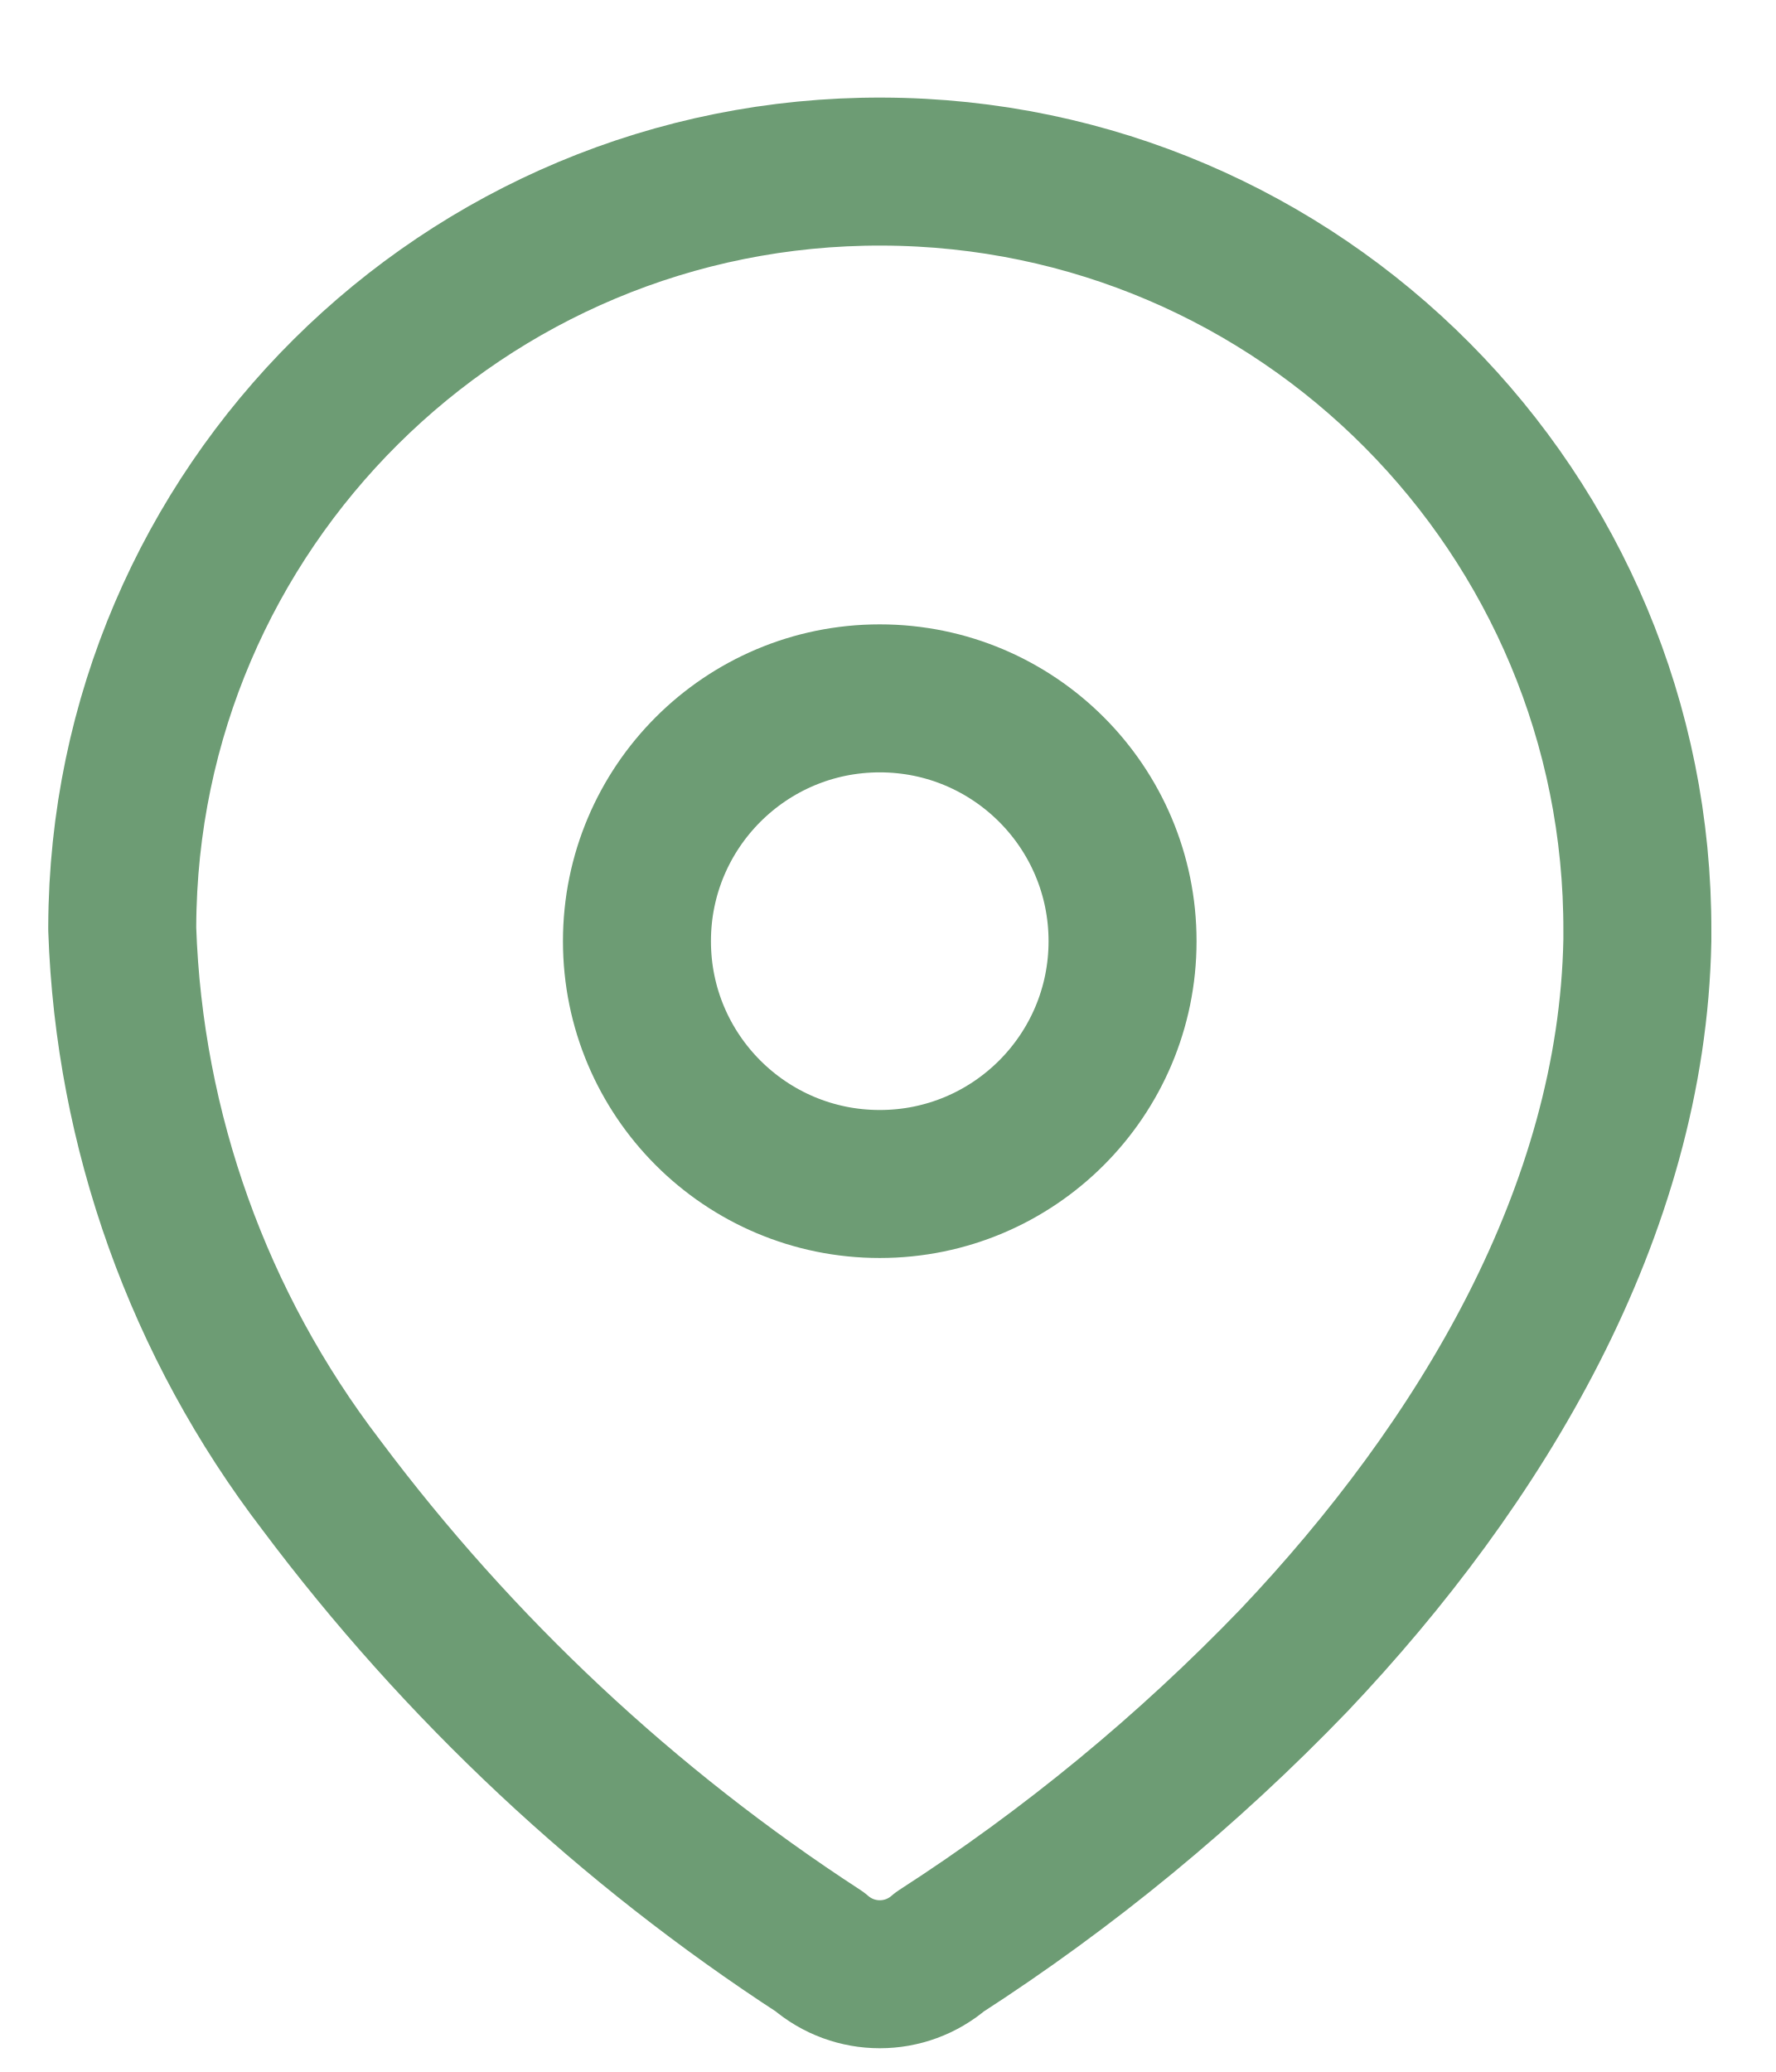
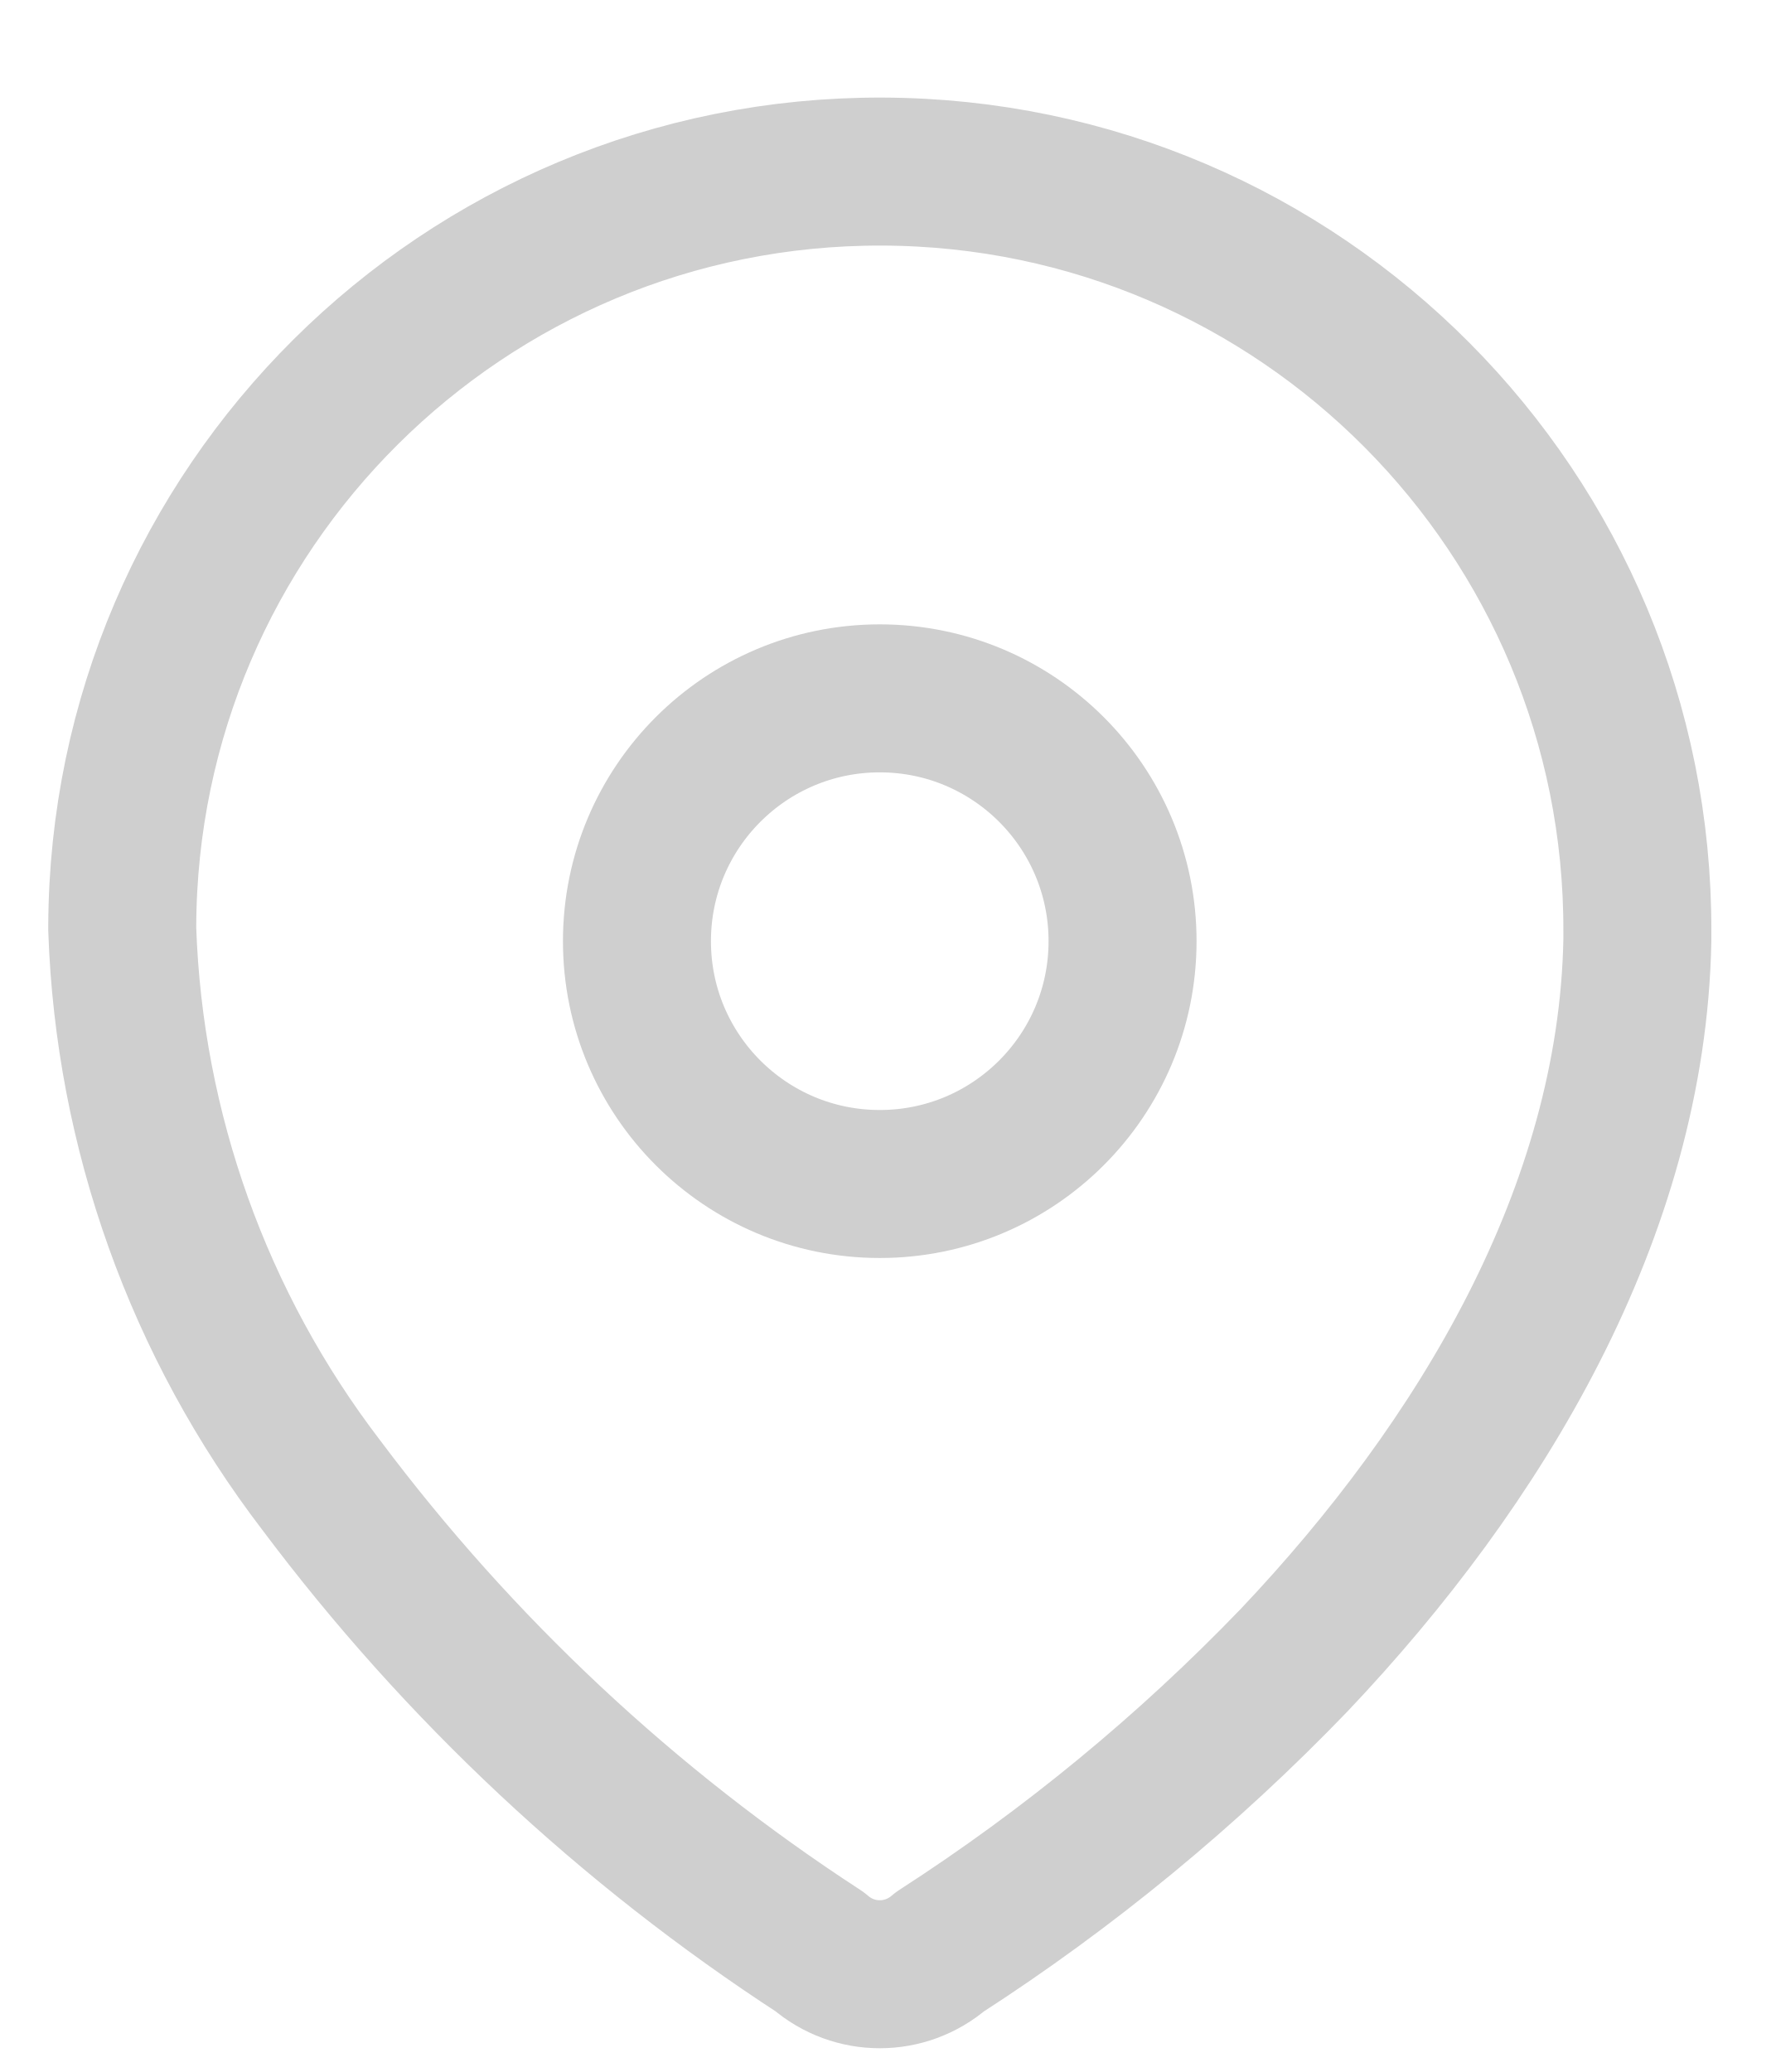
<svg xmlns="http://www.w3.org/2000/svg" width="18" height="21" viewBox="0 0 18 21" fill="none">
  <g id="Location">
-     <path id="Path_33958" fill-rule="evenodd" clip-rule="evenodd" d="M1.239 9.391C1.254 5.151 4.703 1.725 8.943 1.739C13.184 1.753 16.61 5.203 16.596 9.443V9.53C16.544 12.287 15.004 14.835 13.117 16.826C12.038 17.947 10.833 18.939 9.526 19.782C9.177 20.085 8.658 20.085 8.309 19.782C6.36 18.514 4.65 16.913 3.257 15.052C2.014 13.429 1.309 11.46 1.239 9.417L1.239 9.391Z" stroke="#6D9C74" stroke-width="1.5" stroke-linecap="round" stroke-linejoin="round" />
-     <circle id="Ellipse_740" cx="8.917" cy="9.539" r="2.461" stroke="#6D9C74" stroke-width="1.5" stroke-linecap="round" stroke-linejoin="round" />
+     <path id="Path_33958" fill-rule="evenodd" clip-rule="evenodd" d="M1.239 9.391C1.253 5.151 4.703 1.725 8.943 1.739C13.184 1.753 16.61 5.203 16.596 9.443V9.53C16.543 12.287 15.004 14.835 13.117 16.826C12.038 17.947 10.833 18.939 9.526 19.782C9.176 20.085 8.658 20.085 8.309 19.782C6.36 18.514 4.65 16.913 3.256 15.052C2.014 13.429 1.309 11.46 1.239 9.417L1.239 9.391Z" stroke="#CFCFCF" stroke-width="1.5" stroke-linecap="round" stroke-linejoin="round" />
+     <circle id="Ellipse_740" cx="8.917" cy="9.539" r="2.461" stroke="#CFCFCF" stroke-width="1.5" stroke-linecap="round" stroke-linejoin="round" />
  </g>
</svg>
